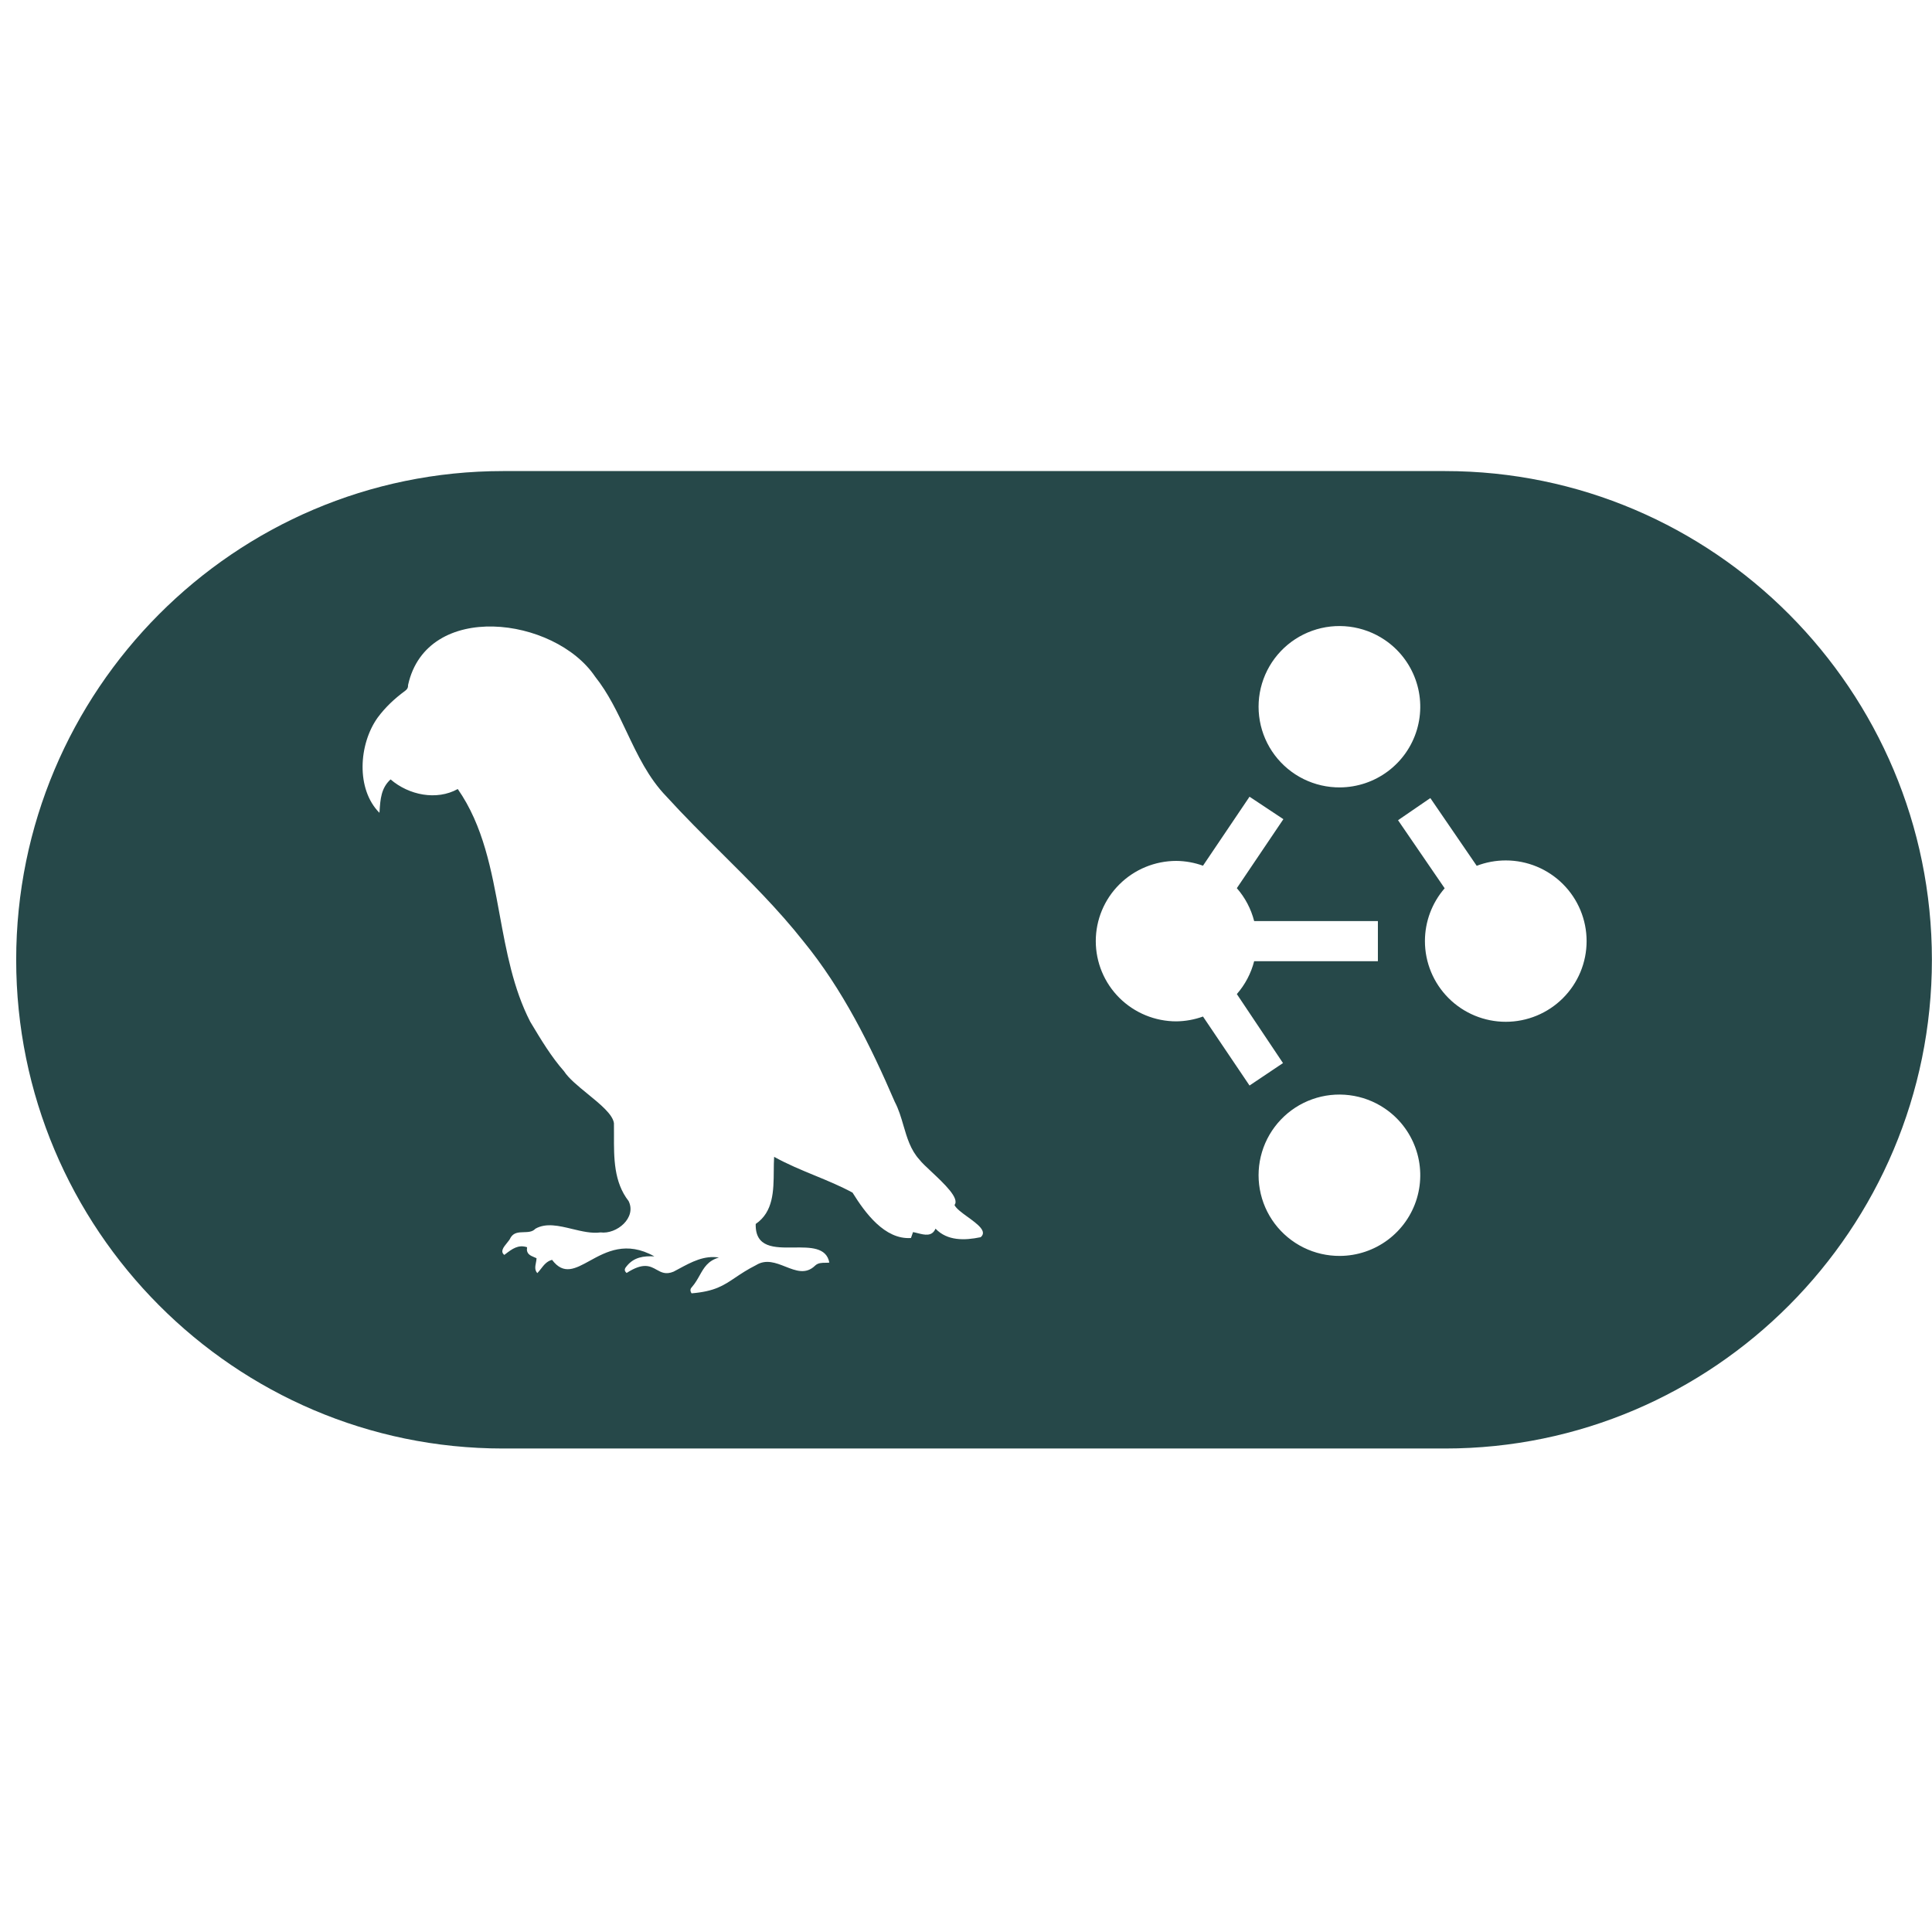
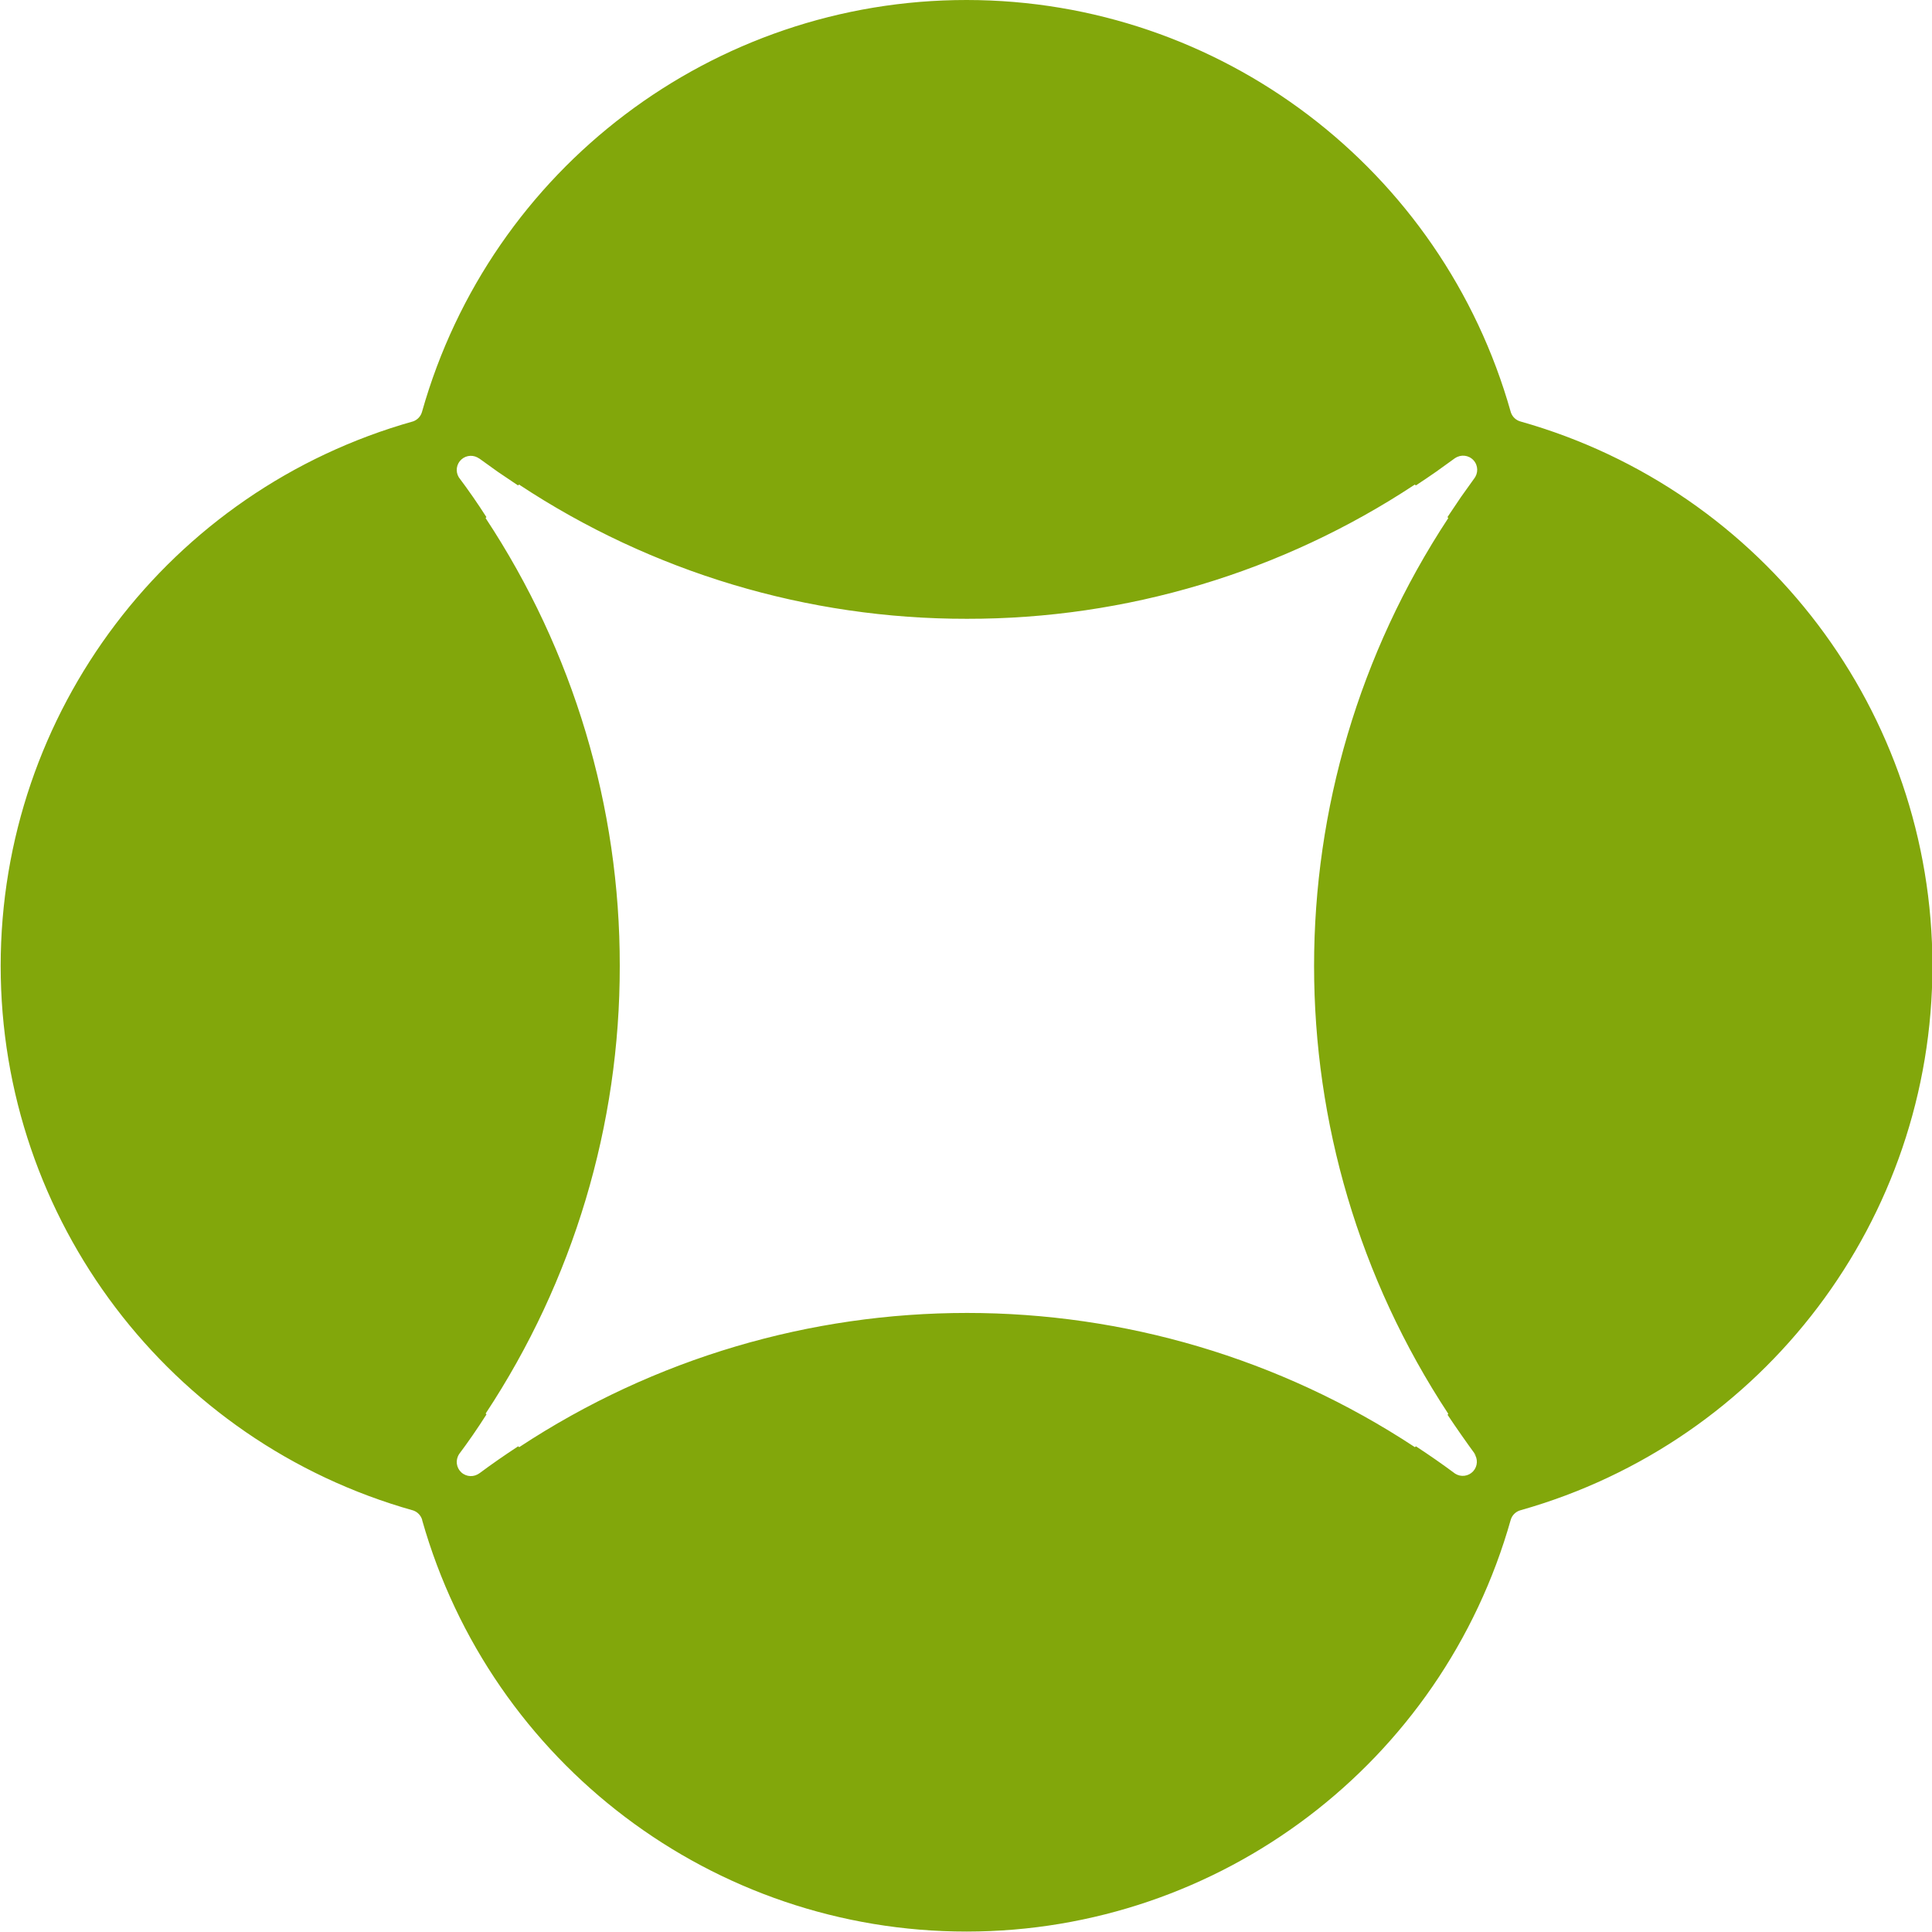
- <svg xmlns="http://www.w3.org/2000/svg" fill="none" aria-hidden="true" role="img" class="iconify iconify--logos" width="32" height="32" preserveAspectRatio="xMidYMid meet" viewBox="0 0 98 51">
-   <path fillRule="evenodd" clipRule="evenodd" d="M25.514 0.395H73.301C86.918 0.395 97.995 11.515 97.995 25.185C97.995 38.854 86.918 49.975 73.301 49.975H25.514C11.898 49.975 0.821 38.854 0.821 25.185C0.821 11.515 11.898 0.395 25.514 0.395ZM47.454 38.823C48.054 39.454 48.942 39.423 49.729 39.259L49.737 39.263C50.102 38.966 49.583 38.59 49.087 38.23C48.79 38.015 48.501 37.805 48.416 37.623C48.691 37.288 47.879 36.528 47.248 35.936C46.982 35.688 46.749 35.469 46.64 35.324C46.191 34.834 46.01 34.216 45.828 33.595C45.708 33.183 45.587 32.769 45.386 32.389C44.152 29.522 42.738 26.677 40.755 24.25C39.481 22.636 38.027 21.191 36.572 19.746C35.635 18.814 34.697 17.882 33.807 16.904C32.891 15.959 32.34 14.793 31.787 13.626C31.325 12.649 30.862 11.67 30.184 10.818C28.132 7.779 21.651 6.949 20.7 11.243C20.704 11.375 20.661 11.461 20.544 11.547C20.019 11.932 19.551 12.369 19.158 12.899C18.196 14.243 18.048 16.523 19.247 17.73C19.249 17.705 19.251 17.679 19.253 17.653C19.293 17.043 19.33 16.473 19.812 16.035C20.739 16.834 22.145 17.119 23.22 16.523C24.516 18.383 24.929 20.631 25.343 22.887C25.689 24.767 26.035 26.651 26.893 28.321C26.911 28.351 26.929 28.381 26.946 28.41C27.451 29.251 27.964 30.105 28.611 30.839C28.846 31.203 29.329 31.597 29.81 31.989C30.446 32.508 31.081 33.025 31.142 33.473C31.145 33.668 31.145 33.865 31.144 34.064C31.139 35.239 31.133 36.457 31.886 37.424C32.303 38.27 31.283 39.119 30.461 39.014C30.01 39.076 29.518 38.957 29.029 38.84C28.36 38.678 27.698 38.518 27.158 38.827C27.006 38.991 26.789 38.996 26.57 39.002C26.311 39.009 26.05 39.016 25.896 39.286C25.864 39.367 25.79 39.458 25.713 39.552C25.544 39.759 25.361 39.984 25.581 40.155C25.6 40.141 25.62 40.126 25.639 40.111C25.972 39.857 26.288 39.615 26.737 39.766C26.678 40.097 26.892 40.186 27.106 40.275C27.143 40.291 27.18 40.306 27.216 40.323C27.214 40.4 27.199 40.478 27.184 40.555C27.148 40.739 27.113 40.92 27.255 41.079C27.323 41.01 27.383 40.932 27.443 40.855C27.59 40.665 27.738 40.474 28.003 40.405C28.587 41.185 29.175 40.861 29.913 40.454C30.746 39.996 31.769 39.432 33.191 40.229C32.646 40.202 32.159 40.268 31.793 40.72C31.703 40.822 31.625 40.939 31.785 41.071C32.627 40.526 32.977 40.722 33.306 40.906C33.544 41.039 33.772 41.167 34.165 41.005C34.258 40.956 34.351 40.906 34.444 40.856C35.076 40.515 35.717 40.169 36.467 40.288C35.907 40.45 35.707 40.805 35.49 41.193C35.382 41.385 35.27 41.584 35.108 41.773C35.022 41.858 34.983 41.959 35.08 42.104C36.254 42.006 36.697 41.709 37.296 41.306C37.582 41.114 37.903 40.899 38.356 40.67C38.857 40.361 39.357 40.559 39.843 40.75C40.369 40.957 40.877 41.157 41.347 40.697C41.496 40.557 41.682 40.555 41.867 40.554C41.935 40.553 42.002 40.552 42.068 40.545C41.922 39.761 41.096 39.77 40.258 39.779C39.289 39.79 38.303 39.801 38.333 38.585C39.233 37.97 39.241 36.902 39.249 35.893C39.251 35.649 39.253 35.409 39.267 35.179C39.93 35.549 40.63 35.838 41.326 36.125C41.981 36.395 42.632 36.663 43.244 36.995C43.883 38.024 44.88 39.388 46.208 39.298C46.243 39.193 46.274 39.103 46.313 38.998C46.39 39.011 46.471 39.032 46.553 39.053C46.901 39.141 47.275 39.236 47.454 38.823ZM73.48 27.131C74.249 27.899 75.292 28.33 76.38 28.33C77.467 28.33 78.51 27.899 79.279 27.131C80.048 26.364 80.48 25.323 80.48 24.238C80.48 23.152 80.048 22.111 79.279 21.344C78.51 20.576 77.467 20.145 76.38 20.145C75.871 20.145 75.372 20.239 74.906 20.418L72.553 16.982L70.915 18.105L73.28 21.558C72.636 22.299 72.279 23.25 72.279 24.238C72.279 25.323 72.711 26.364 73.48 27.131ZM66.121 16.016C66.697 16.3 67.331 16.446 67.973 16.441C68.849 16.434 69.7 16.148 70.401 15.623C71.102 15.099 71.617 14.364 71.869 13.527C72.121 12.689 72.098 11.793 71.802 10.97C71.507 10.146 70.956 9.439 70.228 8.951C69.696 8.594 69.086 8.367 68.449 8.287C67.811 8.208 67.165 8.279 66.56 8.495C65.955 8.711 65.41 9.066 64.968 9.53C64.526 9.995 64.199 10.557 64.014 11.171C63.829 11.784 63.792 12.433 63.904 13.064C64.016 13.695 64.275 14.291 64.66 14.803C65.046 15.316 65.546 15.732 66.121 16.016ZM66.121 39.781C66.697 40.066 67.331 40.211 67.973 40.206C68.849 40.2 69.7 39.913 70.401 39.389C71.102 38.864 71.617 38.129 71.869 37.292C72.121 36.454 72.098 35.558 71.802 34.735C71.507 33.912 70.956 33.205 70.228 32.717C69.696 32.359 69.086 32.132 68.449 32.053C67.811 31.973 67.165 32.044 66.56 32.26C65.955 32.476 65.41 32.831 64.968 33.296C64.526 33.76 64.199 34.322 64.014 34.936C63.829 35.55 63.792 36.198 63.904 36.829C64.016 37.46 64.275 38.056 64.66 38.569C65.046 39.081 65.546 39.497 66.121 39.781ZM69.893 25.256V23.221H63.617C63.459 22.604 63.158 22.032 62.738 21.552L65.099 18.052L63.382 16.913L61.021 20.413C60.588 20.256 60.132 20.174 59.671 20.169C58.587 20.169 57.547 20.597 56.78 21.361C56.013 22.124 55.583 23.159 55.583 24.238C55.583 25.317 56.013 26.352 56.78 27.116C57.547 27.879 58.587 28.308 59.671 28.308C60.132 28.302 60.588 28.22 61.021 28.063L63.382 31.563L65.079 30.424L62.738 26.924C63.158 26.444 63.459 25.872 63.617 25.256H69.893Z" fill="#264849" />
+ <svg xmlns="http://www.w3.org/2000/svg" t="1762873185477" class="icon" viewBox="0 0 1024 1024" version="1.1" p-id="4727" width="200" height="200">
+   <path d="M512.378 0a299.822 299.822 0 0 1 288.402 218.546 7.482 7.482 0 0 0 5.237 4.883 299.822 299.822 0 0 1 0 577.001 7.482 7.482 0 0 0-5.237 4.883 299.822 299.822 0 0 1-577.041 0.354l0.079 0.079a7.482 7.482 0 0 0-4.765-5.158 299.822 299.822 0 0 1 0-577.277 7.482 7.482 0 0 0 4.647-5.119A299.822 299.822 0 0 1 512.378 0z m258.83 242.842l0.394-0.315-10.396 7.482c-3.544 2.481-7.167 4.922-10.789 7.285l-0.512-0.473a429.532 429.532 0 0 1-237.408 71.155 429.493 429.493 0 0 1-237.408-71.155l-0.512 0.473-10.75-7.245-10.474-7.521 0.788 0.63a7.482 7.482 0 0 0-10.947 9.844c5.158 6.891 10.041 13.9 14.609 21.067l-0.433 0.512a429.453 429.453 0 0 1 71.116 237.408 429.453 429.453 0 0 1-71.077 237.211l0.433 0.473a334.317 334.317 0 0 1-14.767 21.382l0.236-0.276a7.482 7.482 0 0 0 10.908 9.963l-0.315 0.276c6.773-5.04 13.703-9.844 20.752-14.452l0.512 0.473a431.58 431.58 0 0 1 474.777 0l0.512-0.473c7.088 4.647 14.018 9.451 20.791 14.491a7.482 7.482 0 0 0 9.963-10.868l1.181 1.339a622.168 622.168 0 0 1-15.16-21.658l0.394-0.512a431.658 431.658 0 0 1 0-474.777l-0.433-0.512 7.206-10.711 7.403-10.356-0.591 0.788a7.482 7.482 0 0 0-10.002-10.947z" fill="#82A70B" p-id="4728" />
</svg>
